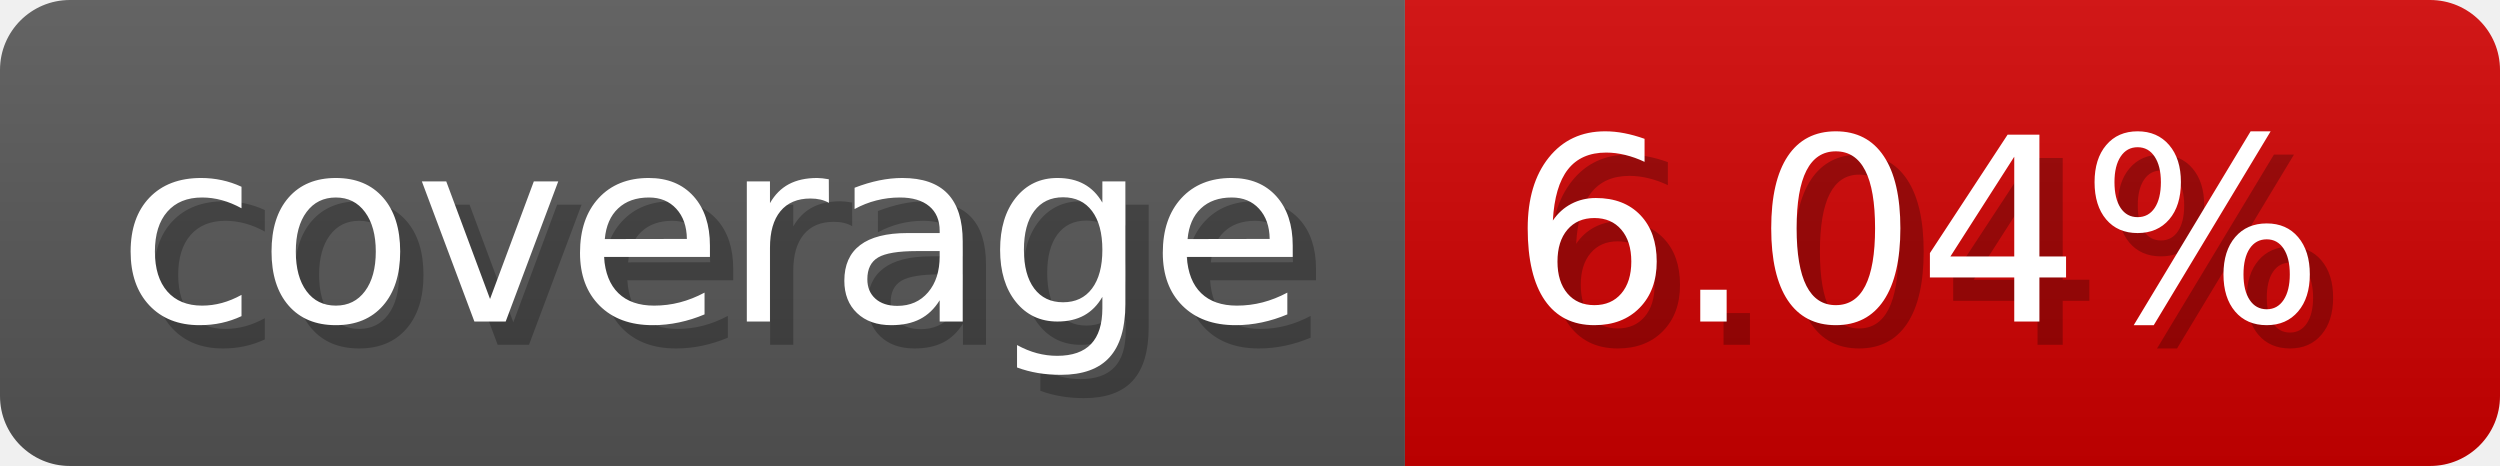
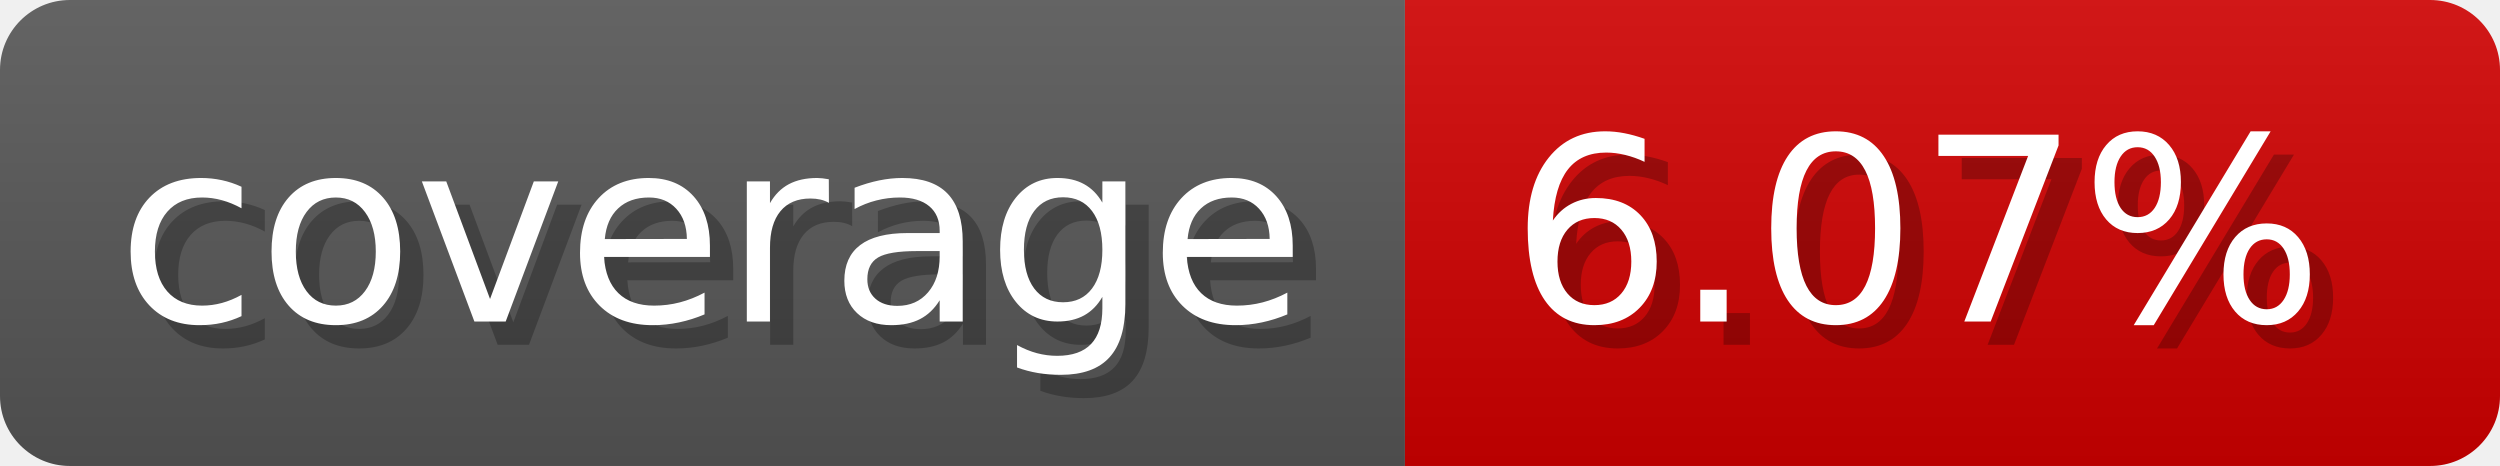
- <svg xmlns="http://www.w3.org/2000/svg" width="107.3" height="20" viewBox="0 0 1073 200" role="img" aria-label="coverage: 6.04%">
-   <linearGradient id="tjpdf" x2="0" y2="100%">
+ <svg xmlns="http://www.w3.org/2000/svg" width="107.3" height="20" viewBox="0 0 1073 200" role="img" aria-label="coverage: 6.07%">
+   <linearGradient id="JkRRm" x2="0" y2="100%">
    <stop offset="0" stop-opacity=".1" stop-color="#EEE" />
    <stop offset="1" stop-opacity=".1" />
  </linearGradient>
-   <mask id="FXULB">
+   <mask id="LVnLp">
    <rect width="1073" height="200" rx="30" fill="#FFF" />
  </mask>
-   <g mask="url(#FXULB)">
+   <g mask="url(#LVnLp)">
    <rect width="603" height="200" fill="#555" />
    <rect width="470" height="200" fill="#ce0000" x="603" />
-     <rect width="1073" height="200" fill="url(#tjpdf)" />
+     <rect width="1073" height="200" fill="url(#JkRRm)" />
  </g>
  <g aria-hidden="true" fill="#fff" text-anchor="start" font-family="Verdana,DejaVu Sans,sans-serif" font-size="110">
    <text x="60" y="148" textLength="503" fill="#000" opacity="0.25">coverage</text>
    <text x="50" y="138" textLength="503">coverage</text>
-     <text x="658" y="148" textLength="370" fill="#000" opacity="0.25">6.04%</text>
-     <text x="648" y="138" textLength="370">6.04%</text>
+     <text x="658" y="148" textLength="370" fill="#000" opacity="0.25">6.07%</text>
+     <text x="648" y="138" textLength="370">6.07%</text>
  </g>
</svg>
